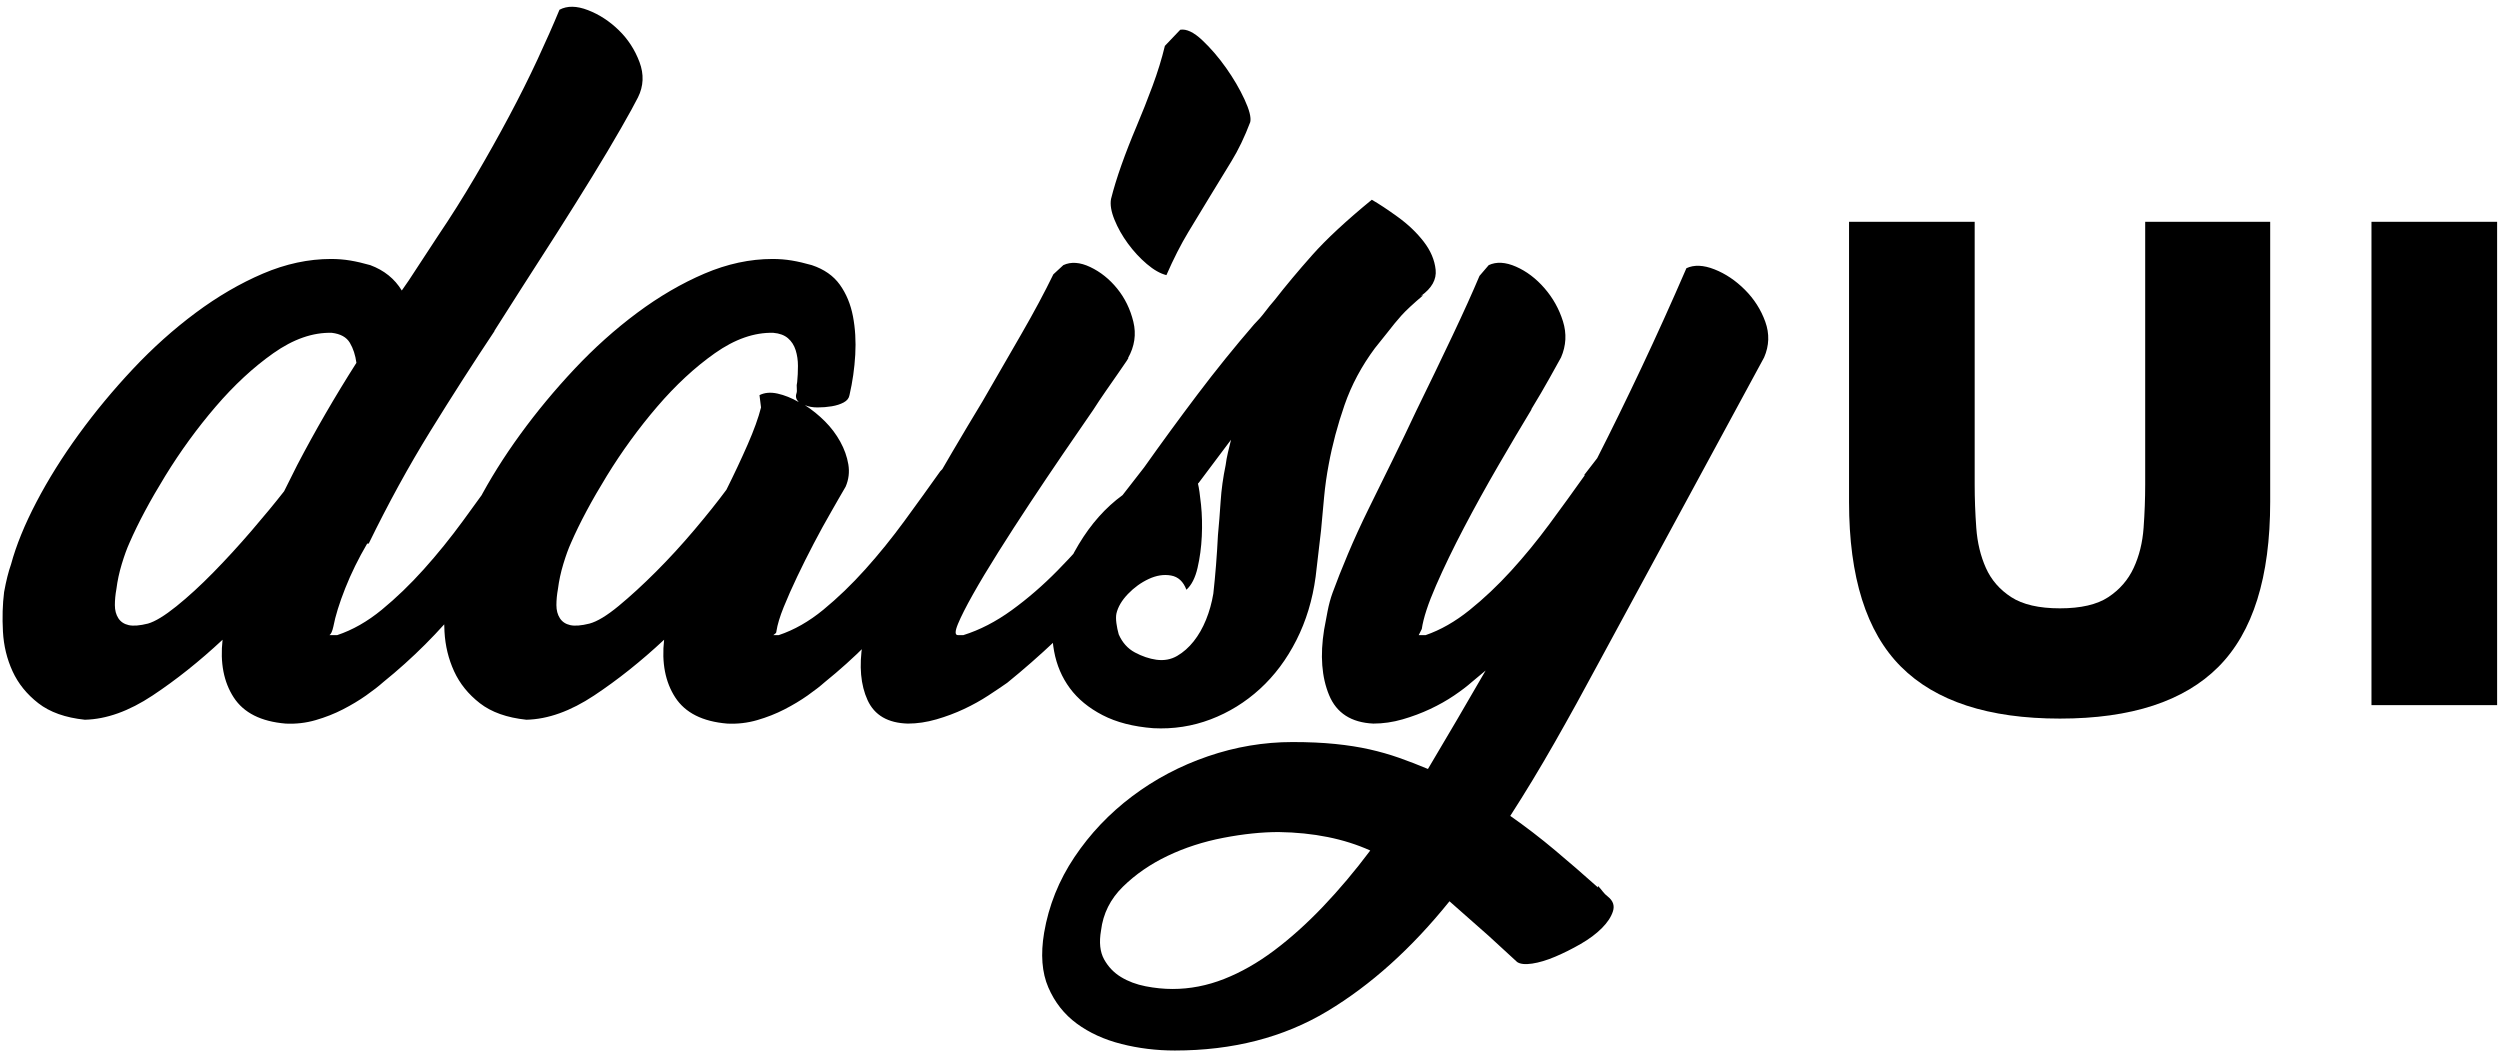
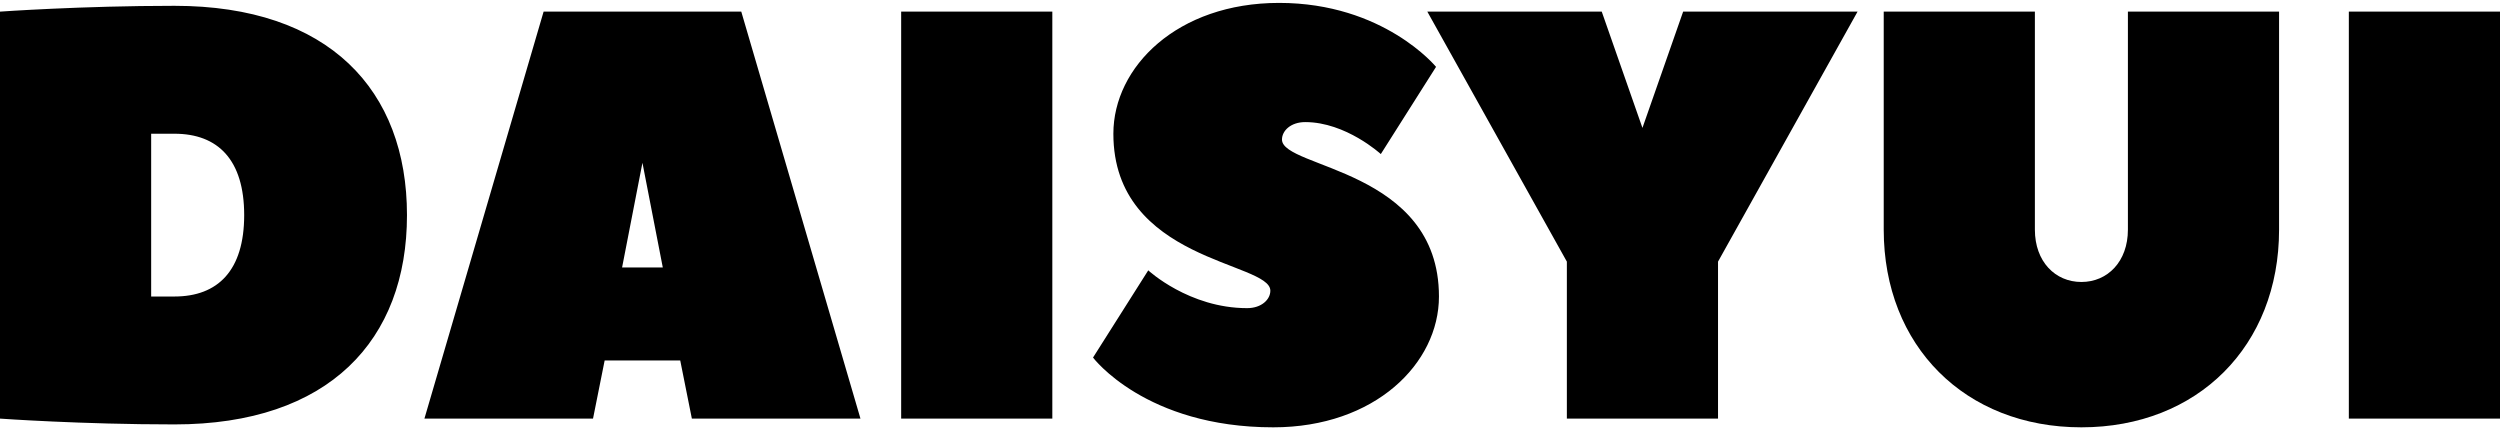
- <svg xmlns="http://www.w3.org/2000/svg" width="100%" viewBox="0 0 195 82" version="1.1">
-   <path d="M22.28,56.44 C23.08,56.48 23.86,56.39 24.62,56.17 C25.38,55.95 26.09,55.67 26.75,55.33 C27.41,54.99 28.01,54.63 28.55,54.25 C29.09,53.87 29.54,53.52 29.9,53.2 C32.18,51.36 34.25,49.29 36.11,46.99 C37.97,44.69 39.76,42.36 41.48,40 L41.48,40 L41.48,39.94 L43.22,37.54 C43.46,37.26 43.46,36.93 43.22,36.55 C42.98,36.17 42.66,35.84 42.26,35.56 C41.86,35.28 41.44,35.09 41,34.99 C40.56,34.89 40.26,34.94 40.1,35.14 C39.94,35.42 39.78,35.68 39.62,35.92 C39.46,36.16 39.22,36.44 38.9,36.76 C38.02,38 37.09,39.29 36.11,40.63 C35.13,41.97 34.11,43.23 33.05,44.41 C31.99,45.59 30.9,46.64 29.78,47.56 C28.66,48.48 27.5,49.14 26.3,49.54 L26.3,49.54 L25.7,49.54 C25.82,49.46 25.92,49.24 26,48.88 C26.16,48.04 26.47,47.04 26.93,45.88 C27.39,44.72 27.96,43.56 28.64,42.4 L28.64,42.4 L28.76,42.4 C30.28,39.28 31.88,36.36 33.56,33.64 C35.24,30.92 36.92,28.3 38.6,25.78 L38.6,25.78 L38.54,25.84 L40.64,22.54 C41.52,21.18 42.45,19.73 43.43,18.19 C44.41,16.65 45.33,15.18 46.19,13.78 C47.05,12.38 47.8,11.12 48.44,10 C49.08,8.88 49.52,8.08 49.76,7.6 C50.2,6.72 50.24,5.8 49.88,4.84 C49.52,3.88 48.98,3.05 48.26,2.35 C47.54,1.65 46.74,1.13 45.86,0.79 C44.98,0.45 44.24,0.44 43.64,0.76 C43.16,1.92 42.59,3.21 41.93,4.63 C41.27,6.05 40.53,7.53 39.71,9.07 C38.89,10.61 38.01,12.18 37.07,13.78 C36.13,15.38 35.16,16.92 34.16,18.4 L34.16,18.4 L31.88,21.88 L31.34,22.66 C30.78,21.74 29.96,21.08 28.88,20.68 C28.32,20.52 27.8,20.4 27.32,20.32 C26.84,20.24 26.34,20.2 25.82,20.2 C24.06,20.2 22.29,20.58 20.51,21.34 C18.73,22.1 16.98,23.12 15.26,24.4 C13.54,25.68 11.91,27.14 10.37,28.78 C8.83,30.42 7.42,32.12 6.14,33.88 C4.86,35.64 3.76,37.4 2.84,39.16 C1.92,40.92 1.26,42.54 0.86,44.02 C0.66,44.58 0.48,45.3 0.32,46.18 C0.2,47.14 0.17,48.17 0.23,49.27 C0.29,50.37 0.54,51.4 0.98,52.36 C1.42,53.32 2.09,54.15 2.99,54.85 C3.89,55.55 5.1,55.98 6.62,56.14 C8.3,56.1 10.06,55.47 11.9,54.25 C13.74,53.03 15.56,51.58 17.36,49.9 C17.16,51.7 17.45,53.2 18.23,54.4 C19.01,55.6 20.36,56.28 22.28,56.44 Z M11.54,48.64 C10.9,48.8 10.4,48.84 10.04,48.76 C9.68,48.68 9.41,48.5 9.23,48.22 C9.05,47.94 8.96,47.6 8.96,47.2 C8.96,46.8 9,46.38 9.08,45.94 C9.16,45.3 9.3,44.65 9.5,43.99 C9.7,43.33 9.9,42.78 10.1,42.34 C10.78,40.78 11.71,39.04 12.89,37.12 C14.07,35.2 15.38,33.4 16.82,31.72 C18.26,30.04 19.76,28.65 21.32,27.55 C22.88,26.45 24.4,25.92 25.88,25.96 C26.56,26.04 27.03,26.3 27.29,26.74 C27.55,27.18 27.72,27.7 27.8,28.3 C26.12,30.94 24.58,33.6 23.18,36.28 L23.18,36.28 L22.16,38.32 C21.44,39.24 20.59,40.27 19.61,41.41 C18.63,42.55 17.64,43.63 16.64,44.65 C15.64,45.67 14.68,46.55 13.76,47.29 C12.84,48.03 12.1,48.48 11.54,48.64 Z M56.72,56.44 C57.52,56.48 58.3,56.39 59.06,56.17 C59.82,55.95 60.53,55.67 61.19,55.33 C61.85,54.99 62.45,54.63 62.99,54.25 C63.53,53.87 63.98,53.52 64.34,53.2 C66.62,51.36 68.69,49.29 70.55,46.99 C72.41,44.69 74.2,42.36 75.92,40 L75.92,40 L75.92,39.94 L77.66,37.54 C77.9,37.26 77.9,36.93 77.66,36.55 C77.42,36.17 77.1,35.84 76.7,35.56 C76.3,35.28 75.88,35.09 75.44,34.99 C75,34.89 74.7,34.94 74.54,35.14 C74.38,35.42 74.22,35.68 74.06,35.92 C73.9,36.16 73.66,36.44 73.34,36.76 C72.46,38 71.53,39.29 70.55,40.63 C69.57,41.97 68.55,43.23 67.49,44.41 C66.43,45.59 65.34,46.64 64.22,47.56 C63.1,48.48 61.94,49.14 60.74,49.54 L60.74,49.54 L60.32,49.54 C60.36,49.5 60.41,49.46 60.47,49.42 C60.53,49.38 60.56,49.32 60.56,49.24 C60.64,48.72 60.83,48.09 61.13,47.35 C61.43,46.61 61.78,45.82 62.18,44.98 C62.58,44.14 63.01,43.28 63.47,42.4 C63.93,41.52 64.38,40.7 64.82,39.94 C65.02,39.58 65.22,39.23 65.42,38.89 C65.62,38.55 65.8,38.24 65.96,37.96 C66.2,37.4 66.27,36.82 66.17,36.22 C66.07,35.62 65.86,35.03 65.54,34.45 C65.22,33.87 64.82,33.34 64.34,32.86 C63.86,32.38 63.34,31.96 62.78,31.6 C63.06,31.72 63.39,31.78 63.77,31.78 C64.15,31.78 64.52,31.75 64.88,31.69 C65.24,31.63 65.55,31.53 65.81,31.39 C66.07,31.25 66.22,31.06 66.26,30.82 C66.5,29.78 66.65,28.73 66.71,27.67 C66.77,26.61 66.71,25.61 66.53,24.67 C66.35,23.73 66.01,22.91 65.51,22.21 C65.01,21.51 64.28,21 63.32,20.68 C62.76,20.52 62.24,20.4 61.76,20.32 C61.28,20.24 60.78,20.2 60.26,20.2 C58.5,20.2 56.73,20.58 54.95,21.34 C53.17,22.1 51.42,23.12 49.7,24.4 C47.98,25.68 46.35,27.14 44.81,28.78 C43.27,30.42 41.86,32.12 40.58,33.88 C39.3,35.64 38.2,37.4 37.28,39.16 C36.36,40.92 35.7,42.54 35.3,44.02 C35.1,44.58 34.92,45.3 34.76,46.18 C34.64,47.14 34.61,48.17 34.67,49.27 C34.73,50.37 34.98,51.4 35.42,52.36 C35.86,53.32 36.53,54.15 37.43,54.85 C38.33,55.55 39.54,55.98 41.06,56.14 C42.74,56.1 44.5,55.47 46.34,54.25 C48.18,53.03 50,51.58 51.8,49.9 C51.6,51.7 51.89,53.2 52.67,54.4 C53.45,55.6 54.8,56.28 56.72,56.44 Z M45.98,48.64 C45.34,48.8 44.84,48.84 44.48,48.76 C44.12,48.68 43.85,48.5 43.67,48.22 C43.49,47.94 43.4,47.6 43.4,47.2 C43.4,46.8 43.44,46.38 43.52,45.94 C43.6,45.3 43.74,44.65 43.94,43.99 C44.14,43.33 44.34,42.78 44.54,42.34 C45.22,40.78 46.15,39.04 47.33,37.12 C48.51,35.2 49.82,33.4 51.26,31.72 C52.7,30.04 54.2,28.65 55.76,27.55 C57.32,26.45 58.84,25.92 60.32,25.96 C60.8,26 61.18,26.14 61.46,26.38 C61.74,26.62 61.94,26.93 62.06,27.31 C62.18,27.69 62.24,28.1 62.24,28.54 C62.24,28.98 62.22,29.4 62.18,29.8 C62.14,29.96 62.13,30.12 62.15,30.28 C62.17,30.44 62.16,30.58 62.12,30.7 C62.04,30.94 62.1,31.16 62.3,31.36 C61.74,31.04 61.19,30.82 60.65,30.7 C60.11,30.58 59.64,30.62 59.24,30.82 L59.24,30.82 L59.36,31.78 C59.16,32.58 58.81,33.55 58.31,34.69 C57.81,35.83 57.26,37 56.66,38.2 C55.98,39.12 55.15,40.16 54.17,41.32 C53.19,42.48 52.19,43.57 51.17,44.59 C50.15,45.61 49.18,46.5 48.26,47.26 C47.34,48.02 46.58,48.48 45.98,48.64 Z M90.98,21.46 C91.54,20.18 92.11,19.06 92.69,18.1 C93.27,17.14 93.84,16.2 94.4,15.28 C94.96,14.36 95.51,13.46 96.05,12.58 C96.59,11.7 97.08,10.68 97.52,9.52 C97.6,9.16 97.45,8.57 97.07,7.75 C96.69,6.93 96.21,6.11 95.63,5.29 C95.05,4.47 94.43,3.75 93.77,3.13 C93.11,2.51 92.54,2.24 92.06,2.32 L92.06,2.32 L90.86,3.58 C90.62,4.58 90.3,5.62 89.9,6.7 C89.5,7.78 89.08,8.84 88.64,9.88 C88.2,10.92 87.81,11.92 87.47,12.88 C87.13,13.84 86.86,14.72 86.66,15.52 C86.58,15.96 86.67,16.5 86.93,17.14 C87.19,17.78 87.54,18.4 87.98,19 C88.42,19.6 88.91,20.13 89.45,20.59 C89.99,21.05 90.5,21.34 90.98,21.46 Z M70.82,56.44 C71.54,56.44 72.28,56.33 73.04,56.11 C73.8,55.89 74.52,55.62 75.2,55.3 C75.88,54.98 76.51,54.63 77.09,54.25 C77.67,53.87 78.16,53.54 78.56,53.26 C81.08,51.22 83.58,48.86 86.06,46.18 C88.54,43.5 90.78,40.86 92.78,38.26 L92.78,38.26 L92.72,38.38 C92.96,38.1 93,37.75 92.84,37.33 C92.68,36.91 92.43,36.53 92.09,36.19 C91.75,35.85 91.38,35.61 90.98,35.47 C90.58,35.33 90.26,35.38 90.02,35.62 L90.02,35.62 L88.94,37.06 C87.94,38.26 86.9,39.51 85.82,40.81 C84.74,42.11 83.63,43.34 82.49,44.5 C81.35,45.66 80.16,46.69 78.92,47.59 C77.68,48.49 76.42,49.14 75.14,49.54 L75.14,49.54 L74.72,49.54 C74.48,49.54 74.48,49.25 74.72,48.67 C74.96,48.09 75.35,47.32 75.89,46.36 C76.43,45.4 77.09,44.3 77.87,43.06 C78.65,41.82 79.47,40.55 80.33,39.25 C81.19,37.95 82.05,36.67 82.91,35.41 C83.77,34.15 84.56,33 85.28,31.96 C85.56,31.52 85.88,31.04 86.24,30.52 C86.6,30 86.92,29.54 87.2,29.14 C87.48,28.74 87.7,28.42 87.86,28.18 C88.02,27.94 88.06,27.86 87.98,27.94 C88.5,27.02 88.64,26.07 88.4,25.09 C88.16,24.11 87.74,23.25 87.14,22.51 C86.54,21.77 85.84,21.21 85.04,20.83 C84.24,20.45 83.54,20.4 82.94,20.68 L82.94,20.68 L82.16,21.4 C81.48,22.8 80.65,24.35 79.67,26.05 C78.69,27.75 77.68,29.5 76.64,31.3 C75.04,33.94 73.49,36.58 71.99,39.22 C70.49,41.86 69.34,44.18 68.54,46.18 L68.54,46.18 L68.6,46.12 C68,47.48 67.56,48.84 67.28,50.2 C67,51.96 67.13,53.43 67.67,54.61 C68.21,55.79 69.26,56.4 70.82,56.44 Z M89.96,56.8 C91.52,56.88 93.01,56.65 94.43,56.11 C95.85,55.57 97.13,54.78 98.27,53.74 C99.41,52.7 100.36,51.43 101.12,49.93 C101.88,48.43 102.38,46.78 102.62,44.98 L102.62,44.98 L103.04,41.38 C103.12,40.5 103.2,39.63 103.28,38.77 C103.36,37.91 103.48,37.06 103.64,36.22 C103.92,34.7 104.33,33.16 104.87,31.6 C105.41,30.04 106.2,28.56 107.24,27.16 L107.24,27.16 L108.2,25.96 C108.6,25.44 108.97,24.99 109.31,24.61 C109.65,24.23 110.22,23.7 111.02,23.02 L111.02,23.02 L110.84,23.08 C111.68,22.48 112.06,21.8 111.98,21.04 C111.9,20.28 111.59,19.55 111.05,18.85 C110.51,18.15 109.84,17.51 109.04,16.93 C108.24,16.35 107.56,15.9 107,15.58 C105,17.22 103.45,18.66 102.35,19.9 C101.25,21.14 100.28,22.3 99.44,23.38 C99.16,23.7 98.9,24.02 98.66,24.34 C98.42,24.66 98.14,24.98 97.82,25.3 C96.3,27.06 94.83,28.88 93.41,30.76 C91.99,32.64 90.6,34.54 89.24,36.46 L89.24,36.46 L87.56,38.62 C86.24,39.58 85.1,40.86 84.14,42.46 C83.18,44.06 82.54,45.7 82.22,47.38 C82.02,48.58 82.02,49.72 82.22,50.8 C82.42,51.88 82.83,52.84 83.45,53.68 C84.07,54.52 84.92,55.22 86,55.78 C87.08,56.34 88.4,56.68 89.96,56.8 Z M91.82,51.16 C91.34,51.44 90.8,51.54 90.2,51.46 C89.64,51.38 89.08,51.19 88.52,50.89 C87.96,50.59 87.54,50.12 87.26,49.48 C87.18,49.2 87.12,48.91 87.08,48.61 C87.04,48.31 87.04,48.06 87.08,47.86 C87.2,47.34 87.5,46.83 87.98,46.33 C88.46,45.83 89,45.44 89.6,45.16 C90.2,44.88 90.78,44.79 91.34,44.89 C91.9,44.99 92.3,45.36 92.54,46 C92.94,45.64 93.23,45.07 93.41,44.29 C93.59,43.51 93.7,42.69 93.74,41.83 C93.78,40.97 93.76,40.15 93.68,39.37 C93.6,38.59 93.52,38.04 93.44,37.72 L93.44,37.72 L93.5,37.66 L96.02,34.3 C95.94,34.62 95.86,34.95 95.78,35.29 C95.7,35.63 95.64,35.96 95.6,36.28 C95.4,37.24 95.27,38.18 95.21,39.1 C95.15,40.02 95.08,40.9 95,41.74 C94.92,43.34 94.8,44.86 94.64,46.3 C94.52,47.02 94.33,47.7 94.07,48.34 C93.81,48.98 93.49,49.54 93.11,50.02 C92.73,50.5 92.3,50.88 91.82,51.16 Z M91.64,81.94 C96.16,81.94 100.12,80.92 103.52,78.88 C106.92,76.84 110.1,73.98 113.06,70.3 L113.06,70.3 L116.12,73 L118.34,75.04 C118.58,75.2 118.97,75.24 119.51,75.16 C120.05,75.08 120.65,74.9 121.31,74.62 C121.97,74.34 122.63,74.01 123.29,73.63 C123.95,73.25 124.5,72.84 124.94,72.4 C125.38,71.96 125.67,71.52 125.81,71.08 C125.95,70.64 125.82,70.26 125.42,69.94 C125.26,69.82 125.12,69.68 125,69.52 C124.88,69.36 124.76,69.22 124.64,69.1 L124.64,69.1 L124.64,69.22 C123.52,68.22 122.4,67.25 121.28,66.31 C120.16,65.37 119,64.48 117.8,63.64 C118.96,61.84 120.11,59.94 121.25,57.94 C122.39,55.94 123.56,53.82 124.76,51.58 L124.76,51.58 L137.6,27.88 C138,26.96 138.03,26.03 137.69,25.09 C137.35,24.15 136.82,23.32 136.1,22.6 C135.38,21.88 134.59,21.35 133.73,21.01 C132.87,20.67 132.14,20.64 131.54,20.92 C130.38,23.6 129.21,26.19 128.03,28.69 C126.85,31.19 125.7,33.54 124.58,35.74 L124.58,35.74 L123.56,37.06 L123.62,37.06 C122.74,38.3 121.82,39.57 120.86,40.87 C119.9,42.17 118.9,43.39 117.86,44.53 C116.82,45.67 115.74,46.69 114.62,47.59 C113.5,48.49 112.36,49.14 111.2,49.54 L111.2,49.54 L110.66,49.54 C110.66,49.54 110.74,49.38 110.9,49.06 C111.02,48.22 111.39,47.09 112.01,45.67 C112.63,44.25 113.36,42.74 114.2,41.14 C115.04,39.54 115.93,37.93 116.87,36.31 C117.81,34.69 118.68,33.22 119.48,31.9 L119.48,31.9 L119.42,31.96 C119.98,31.04 120.46,30.22 120.86,29.5 C121.26,28.78 121.56,28.24 121.76,27.88 C122.16,26.96 122.21,26.02 121.91,25.06 C121.61,24.1 121.13,23.24 120.47,22.48 C119.81,21.72 119.07,21.16 118.25,20.8 C117.43,20.44 116.72,20.4 116.12,20.68 L116.12,20.68 L115.4,21.52 C114.88,22.76 114.18,24.31 113.3,26.17 C112.42,28.03 111.48,29.98 110.48,32.02 C109.88,33.3 109.26,34.59 108.62,35.89 C107.98,37.19 107.36,38.45 106.76,39.67 C106.16,40.89 105.62,42.07 105.14,43.21 C104.66,44.35 104.26,45.36 103.94,46.24 C103.78,46.68 103.65,47.16 103.55,47.68 C103.45,48.2 103.36,48.68 103.28,49.12 C102.96,51.12 103.09,52.82 103.67,54.22 C104.25,55.62 105.4,56.36 107.12,56.44 C107.88,56.44 108.64,56.33 109.4,56.11 C110.16,55.89 110.88,55.62 111.56,55.3 C112.24,54.98 112.86,54.63 113.42,54.25 C113.98,53.87 114.44,53.52 114.8,53.2 L114.8,53.2 L115.88,52.3 C115.12,53.62 114.37,54.91 113.63,56.17 C112.89,57.43 112.14,58.7 111.38,59.98 C110.62,59.66 109.87,59.37 109.13,59.11 C108.39,58.85 107.62,58.63 106.82,58.45 C106.02,58.27 105.13,58.13 104.15,58.03 C103.17,57.93 102.06,57.88 100.82,57.88 C98.58,57.88 96.38,58.25 94.22,58.99 C92.06,59.73 90.09,60.77 88.31,62.11 C86.53,63.45 85.03,65.03 83.81,66.85 C82.59,68.67 81.8,70.64 81.44,72.76 C81.16,74.44 81.27,75.86 81.77,77.02 C82.27,78.18 83.01,79.12 83.99,79.84 C84.97,80.56 86.13,81.09 87.47,81.43 C88.81,81.77 90.2,81.94 91.64,81.94 Z M91.46,77.14 C90.78,77.14 90.08,77.07 89.36,76.93 C88.64,76.79 88,76.55 87.44,76.21 C86.88,75.87 86.44,75.41 86.12,74.83 C85.8,74.25 85.72,73.5 85.88,72.58 C86.04,71.26 86.61,70.12 87.59,69.16 C88.57,68.2 89.73,67.4 91.07,66.76 C92.41,66.12 93.86,65.65 95.42,65.35 C96.98,65.05 98.42,64.9 99.74,64.9 C102.46,64.94 104.84,65.42 106.88,66.34 C105.68,67.94 104.45,69.4 103.19,70.72 C101.93,72.04 100.66,73.18 99.38,74.14 C98.1,75.1 96.8,75.84 95.48,76.36 C94.16,76.88 92.82,77.14 91.46,77.14 Z" class="fill-current text-base-content" fill-rule="nonzero" />
-   <path d="M160.675,56.05 C166.242,56.05 170.367,54.7 173.05,52 C175.733,49.3 177.075,45.017 177.075,39.15 L177.075,39.15 L177.075,17.3 L167.325,17.3 L167.325,37.8 C167.325,38.9 167.283,40.025 167.2,41.175 C167.117,42.325 166.858,43.367 166.425,44.3 C165.992,45.233 165.333,45.992 164.45,46.575 C163.567,47.158 162.308,47.45 160.675,47.45 C159.042,47.45 157.775,47.158 156.875,46.575 C155.975,45.992 155.317,45.233 154.9,44.3 C154.483,43.367 154.233,42.325 154.15,41.175 C154.067,40.025 154.025,38.9 154.025,37.8 L154.025,37.8 L154.025,17.3 L144.225,17.3 L144.225,39.15 C144.225,45.017 145.575,49.3 148.275,52 C150.975,54.7 155.108,56.05 160.675,56.05 Z M194.775,55 L194.775,17.3 L184.975,17.3 L184.975,55 L194.775,55 Z" fill-rule="nonzero" class="fill-current text-primary" />
+ <svg xmlns="http://www.w3.org/2000/svg" width="100%" viewBox="0 0 645 111" version="1.1">
+   <path d="M537,110.25 C567,110.25 588,89.25 588,59.25 L588,3 L549,3 L549,59.25 C549,67.5 543.75,72.75 537,72.75 C530.25,72.75 525,67.5 525,59.25 L525,3 L486,3 L486,59.25 C486,89.25 507,110.25 537,110.25 Z M645,108 L645,3 L606,3 L606,108 L645,108 Z" class="fill-current text-base-content" fill-rule="nonzero" />
+   <path d="M45,109.5 C84.9,109.5 105,87.75 105,55.5 C105,23.25 84.9,1.5 45,1.5 C21,1.5 0,3 0,3 L0,108 C0,108 21,109.5 45,109.5 Z M45,76.5 L39,76.5 L39,34.5 L45,34.5 C56.25,34.5 63,41.25 63,55.5 C63,69.75 56.25,76.5 45,76.5 Z M153,108 L156,93 L175.5,93 L178.5,108 L222,108 C222,108 191.4,3.6 191.25,3 L140.25,3 L109.5,108 L153,108 Z M171,69 L160.5,69 L165.75,42 L171,69 Z M271.5,108 L271.5,3 L232.5,3 L232.5,108 L271.5,108 Z M328.5,110.25 C354.75,110.25 371.25,93.75 371.25,76.5 C371.25,43.5 330.75,43.5 330.75,36 C330.75,33.75 333,31.5 336.75,31.5 C347.25,31.5 356.25,39.75 356.25,39.75 L370.5,17.25 C370.5,17.25 357,0.75 330,0.75 C303.75,0.75 287.25,17.25 287.25,34.5 C287.25,67.5 327.75,67.5 327.75,75 C327.75,77.25 325.5,79.5 321.75,79.5 C306.75,79.5 296.25,69.75 296.25,69.75 L282,92.25 C282,92.25 295.5,110.25 328.5,110.25 Z M443.25,108 L443.25,67.5 L479.25,3 L434.25,3 L423.75,33 L413.25,3 L368.25,3 L404.25,67.5 L404.25,108 L443.25,108 Z" fill-rule="nonzero" class="fill-current text-primary" />
</svg>
